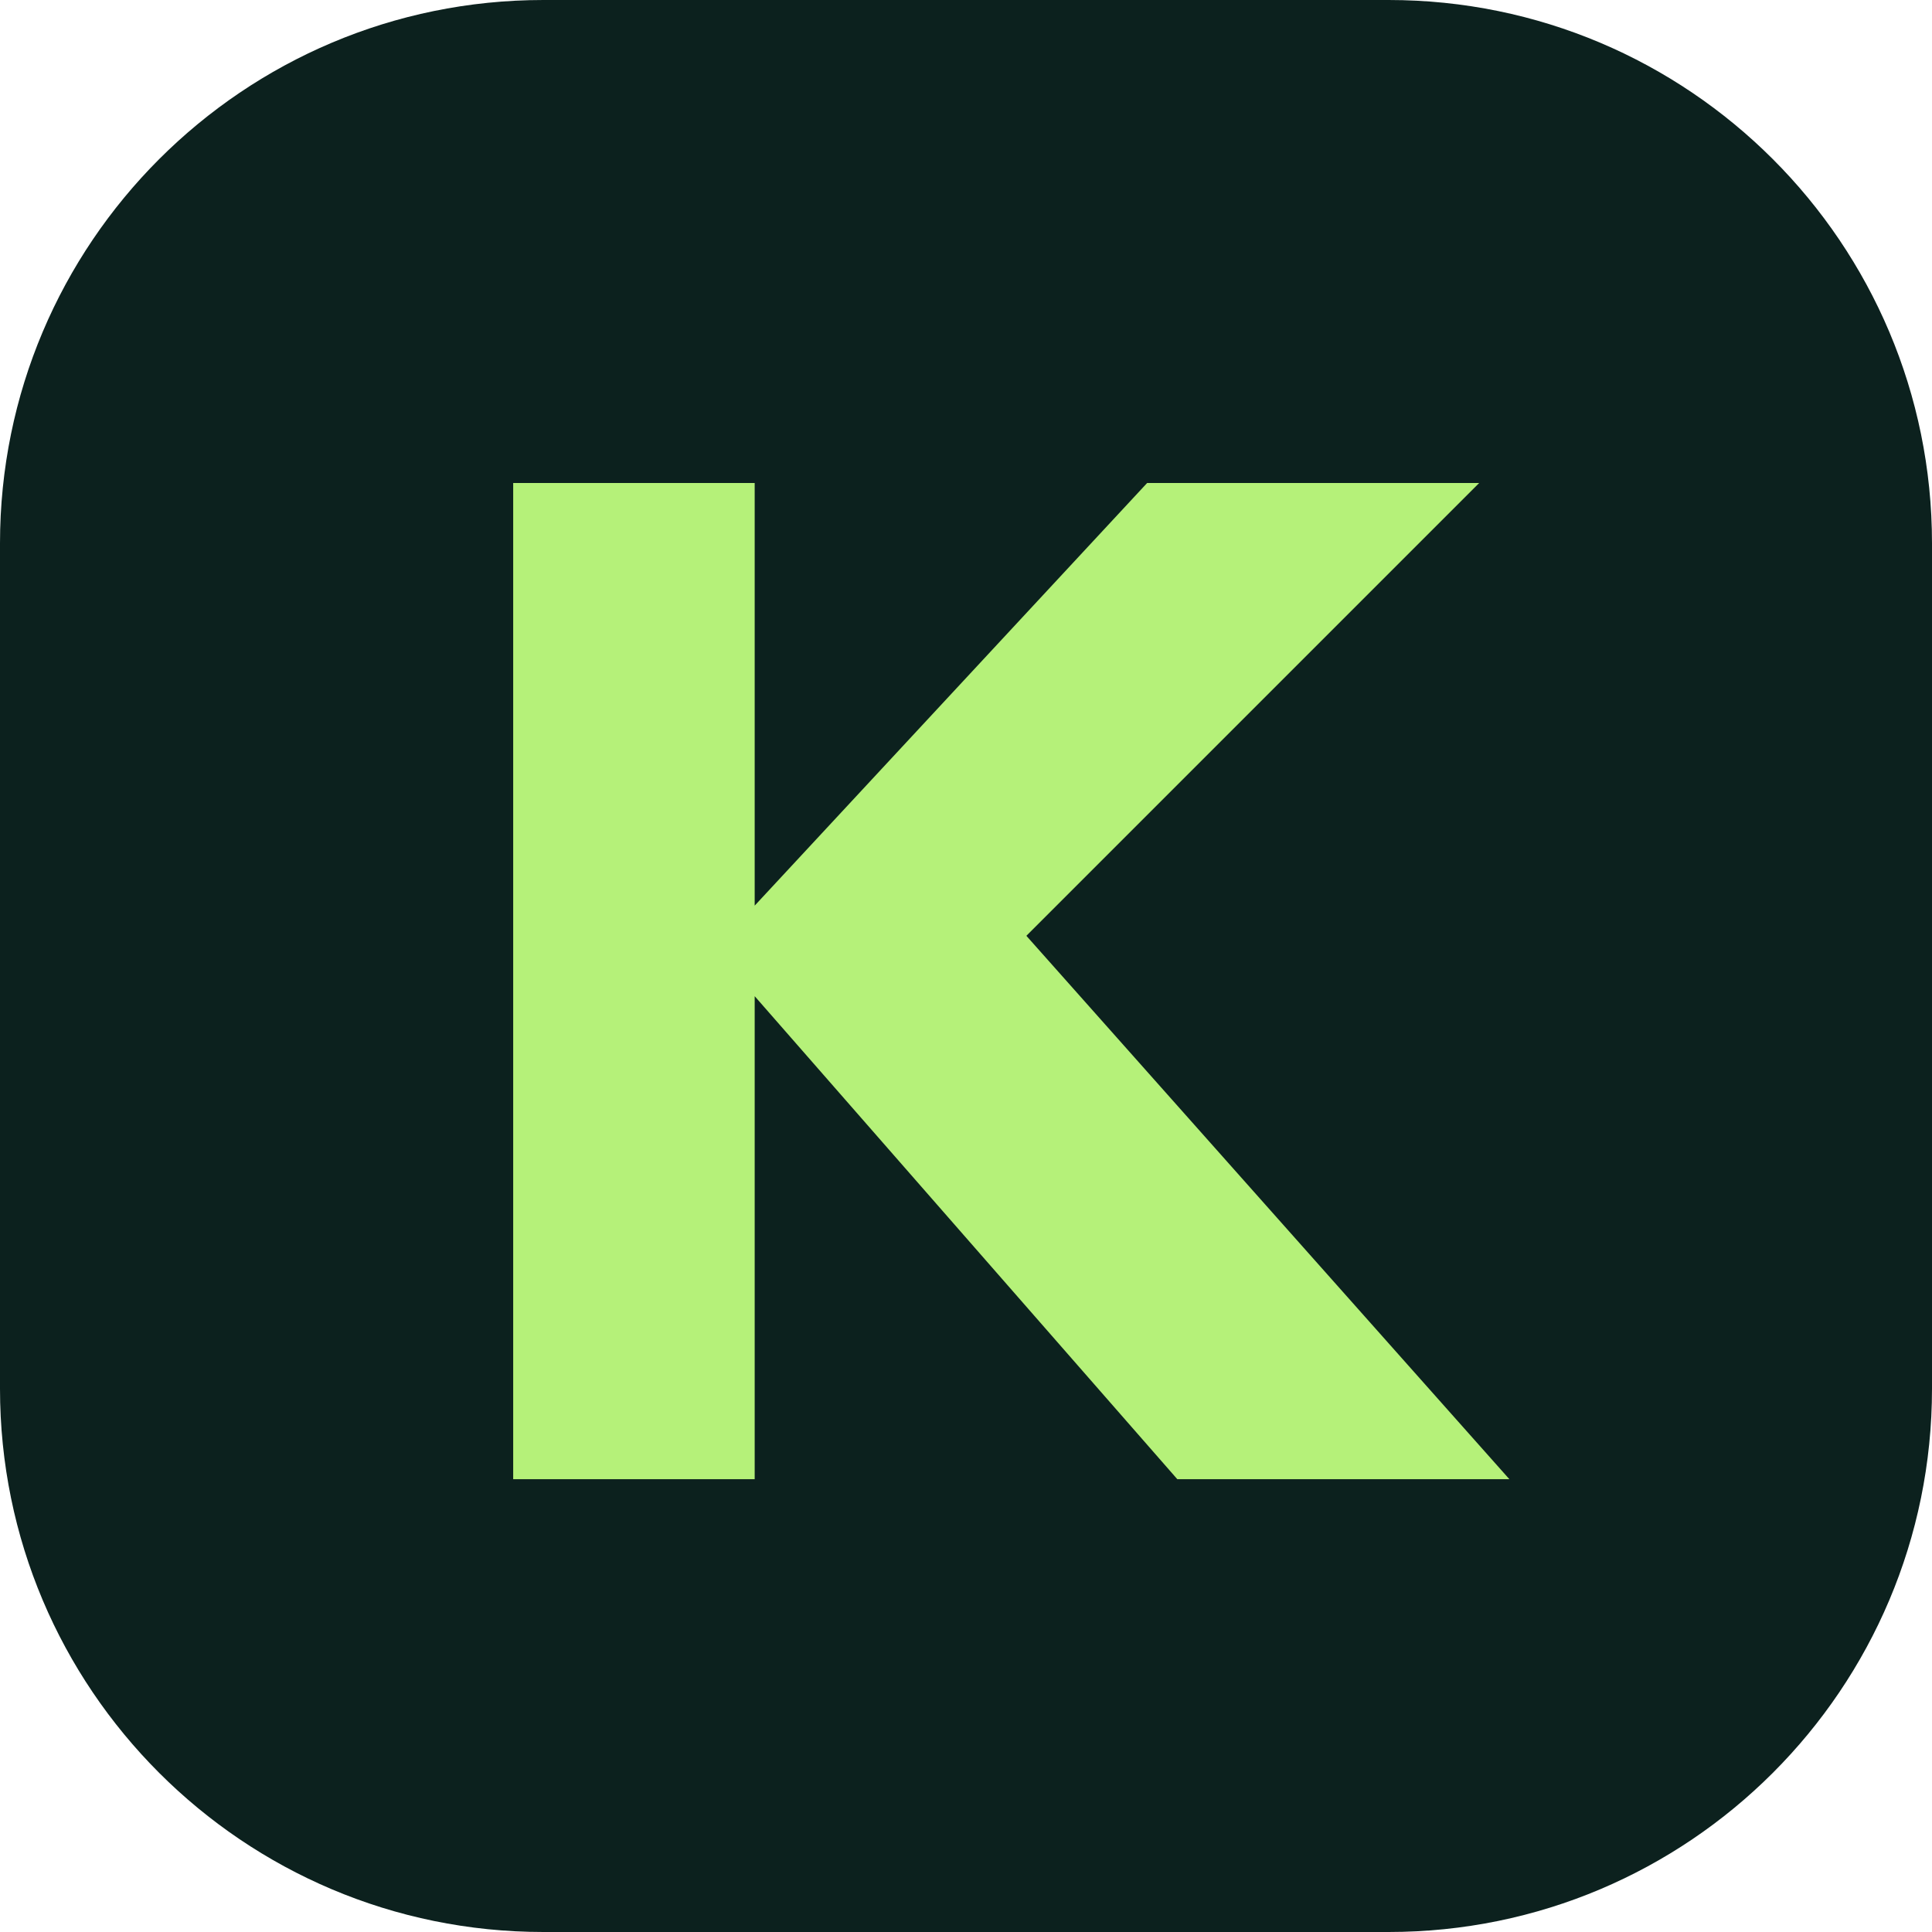
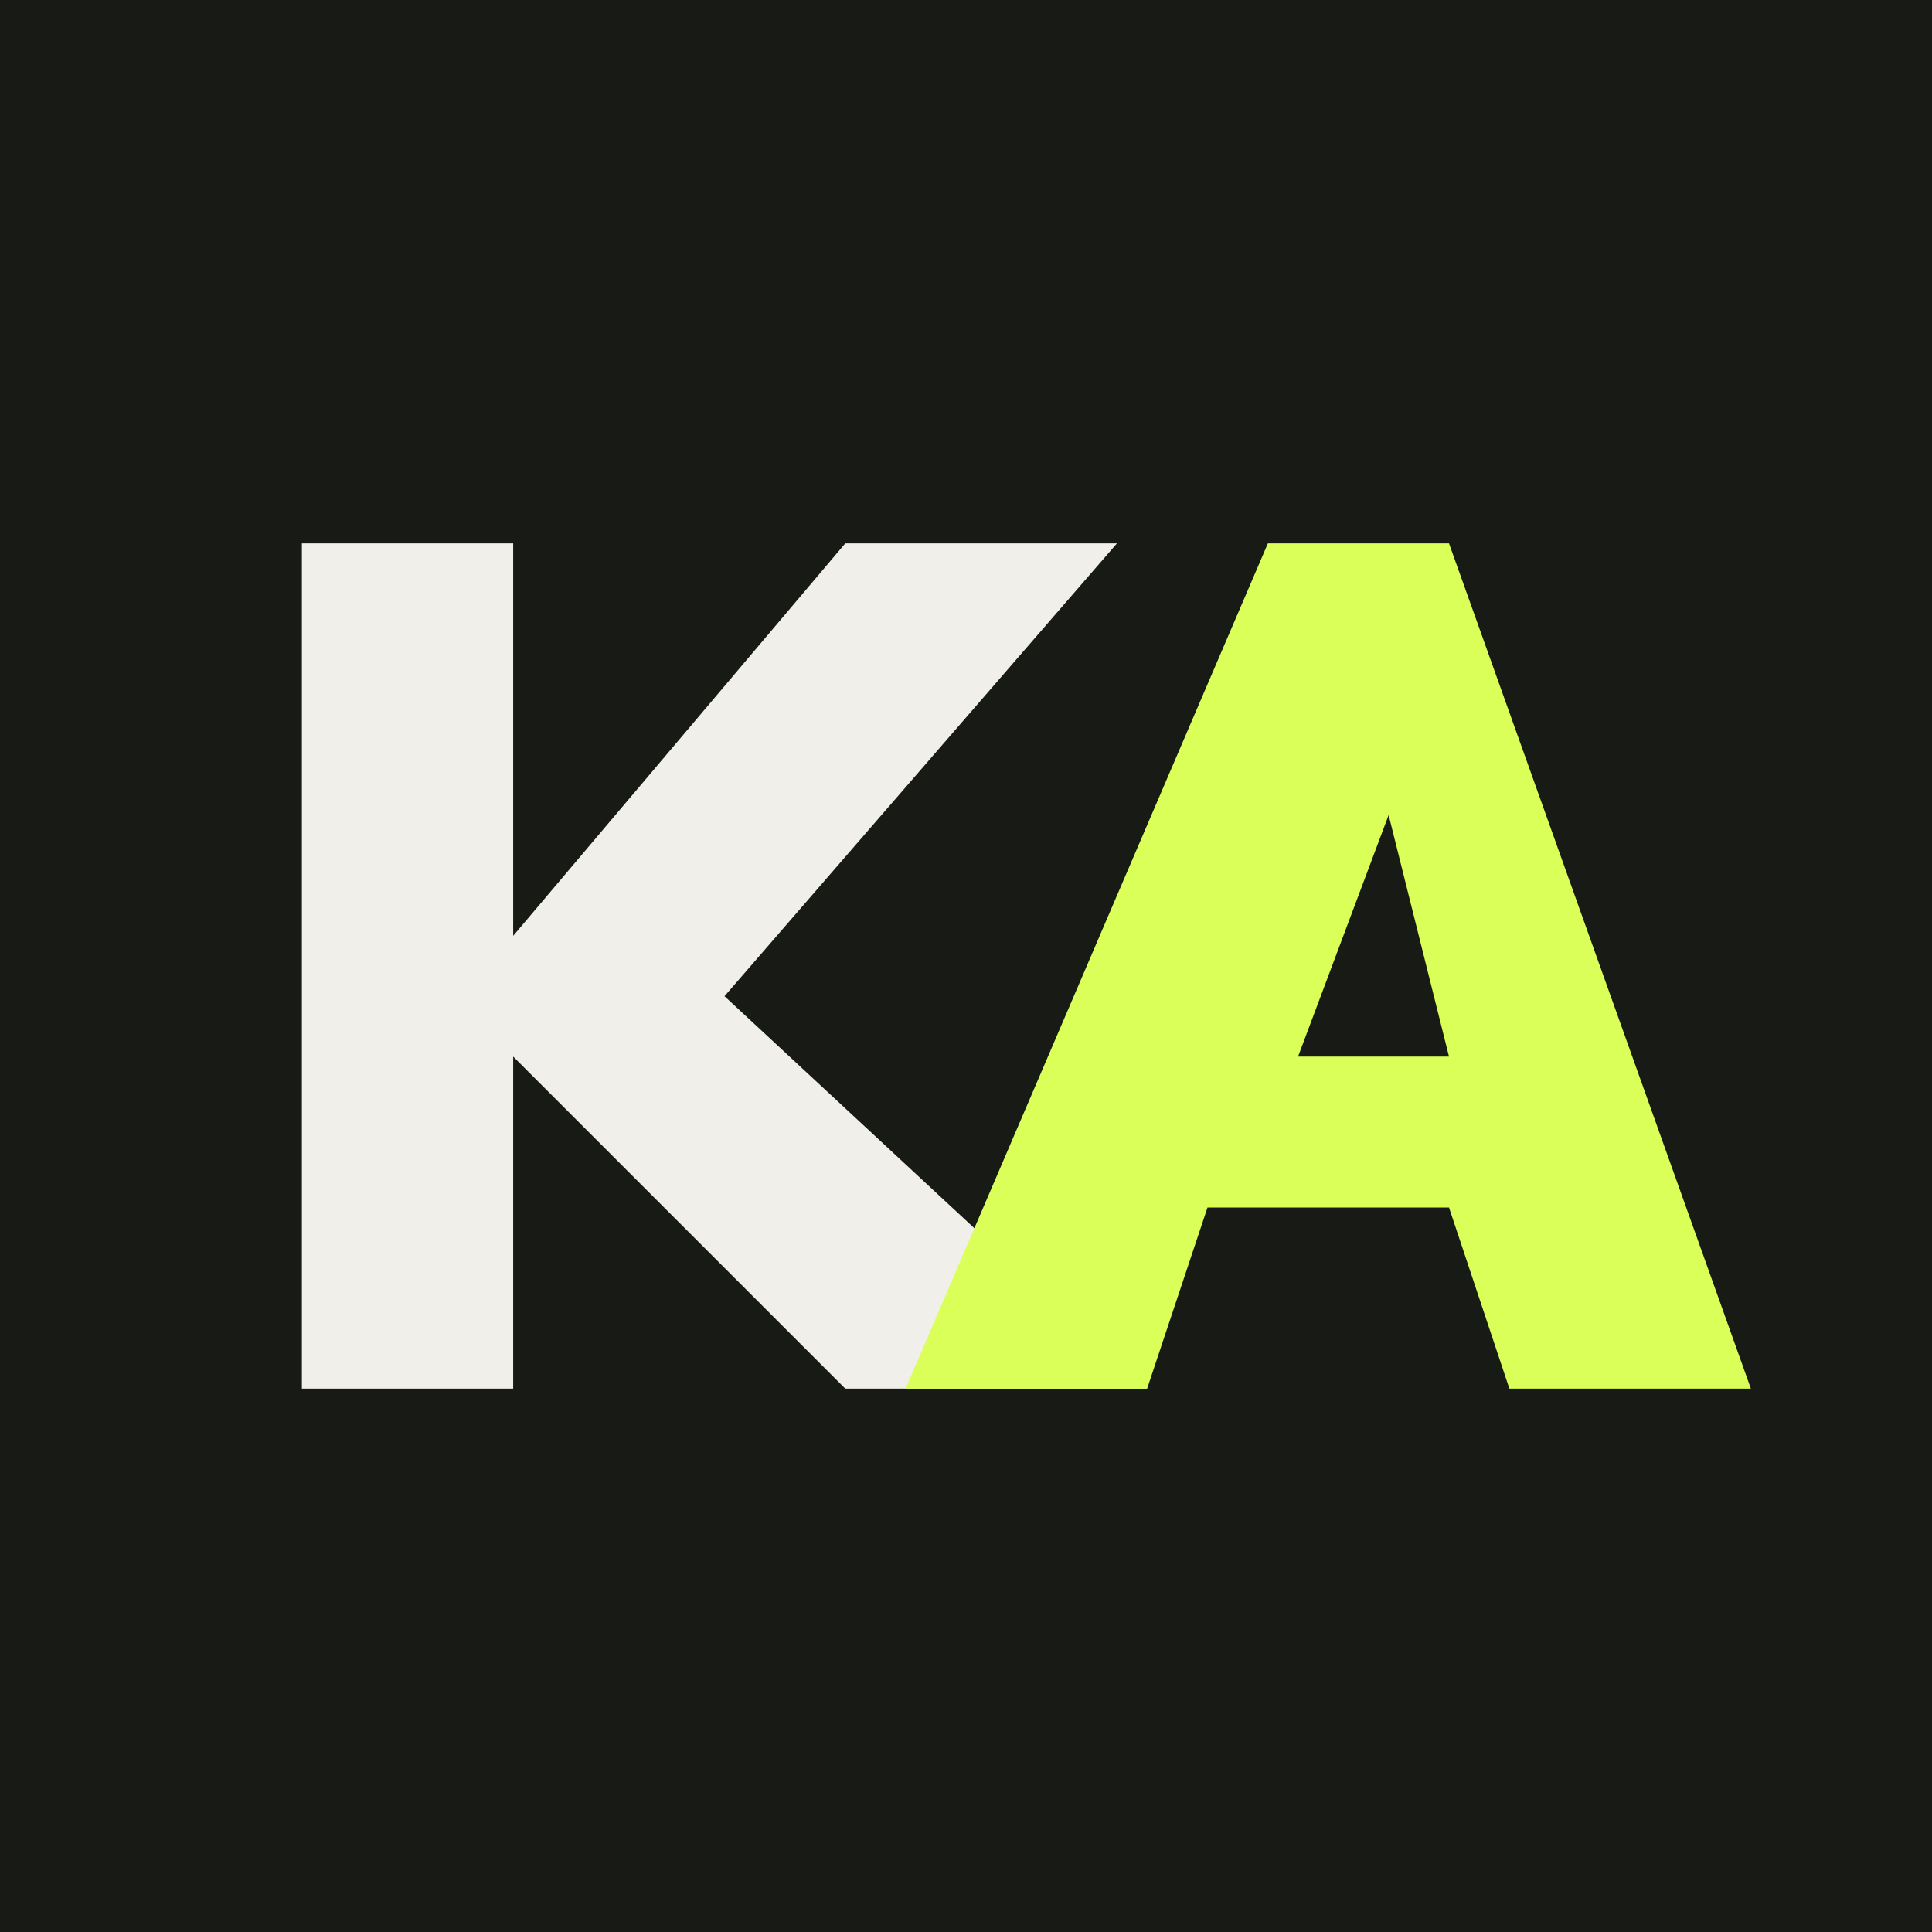
<svg xmlns="http://www.w3.org/2000/svg" viewBox="0 0 64 64">
-   <rect width="64" height="64" rx="18" fill="#0c211e" />
-   <path d="M17 16h8v14l13-14h11L34 31l16 18H39L25 33v16h-8z" fill="#b5f179" />
+   <rect width="64" height="64" fill="#181a16" />
+   <path d="M10 18h7v13l11-13h9L24 33l14 13h-10L17 35v11h-7z" fill="#f0efe9" />
+   <path d="M42 18h6l10 28h-8l-2-6h-8l-2 6h-8zm4 9-3 8h5z" fill="#d9ff58" />
</svg>
